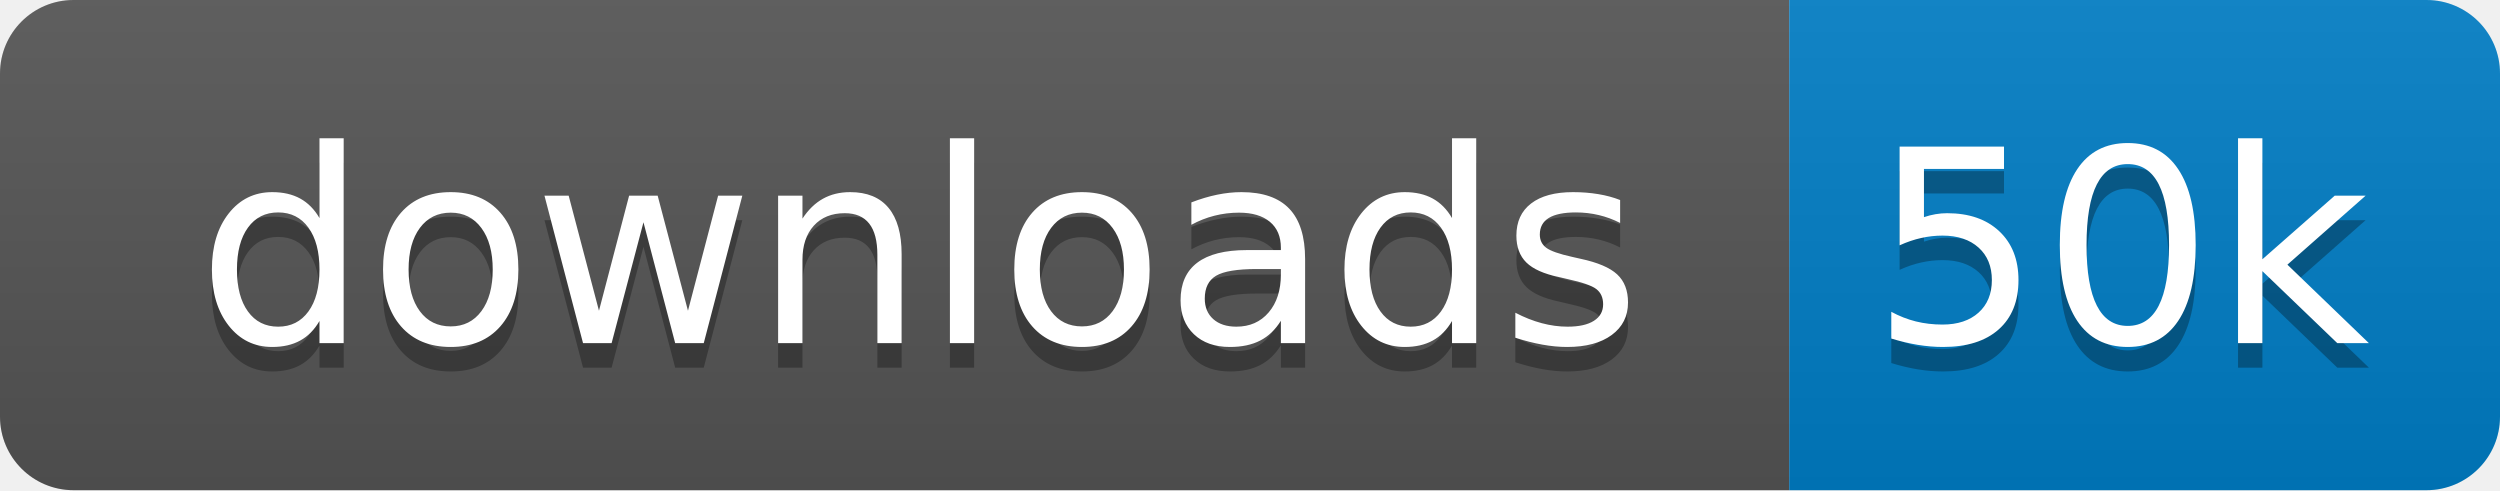
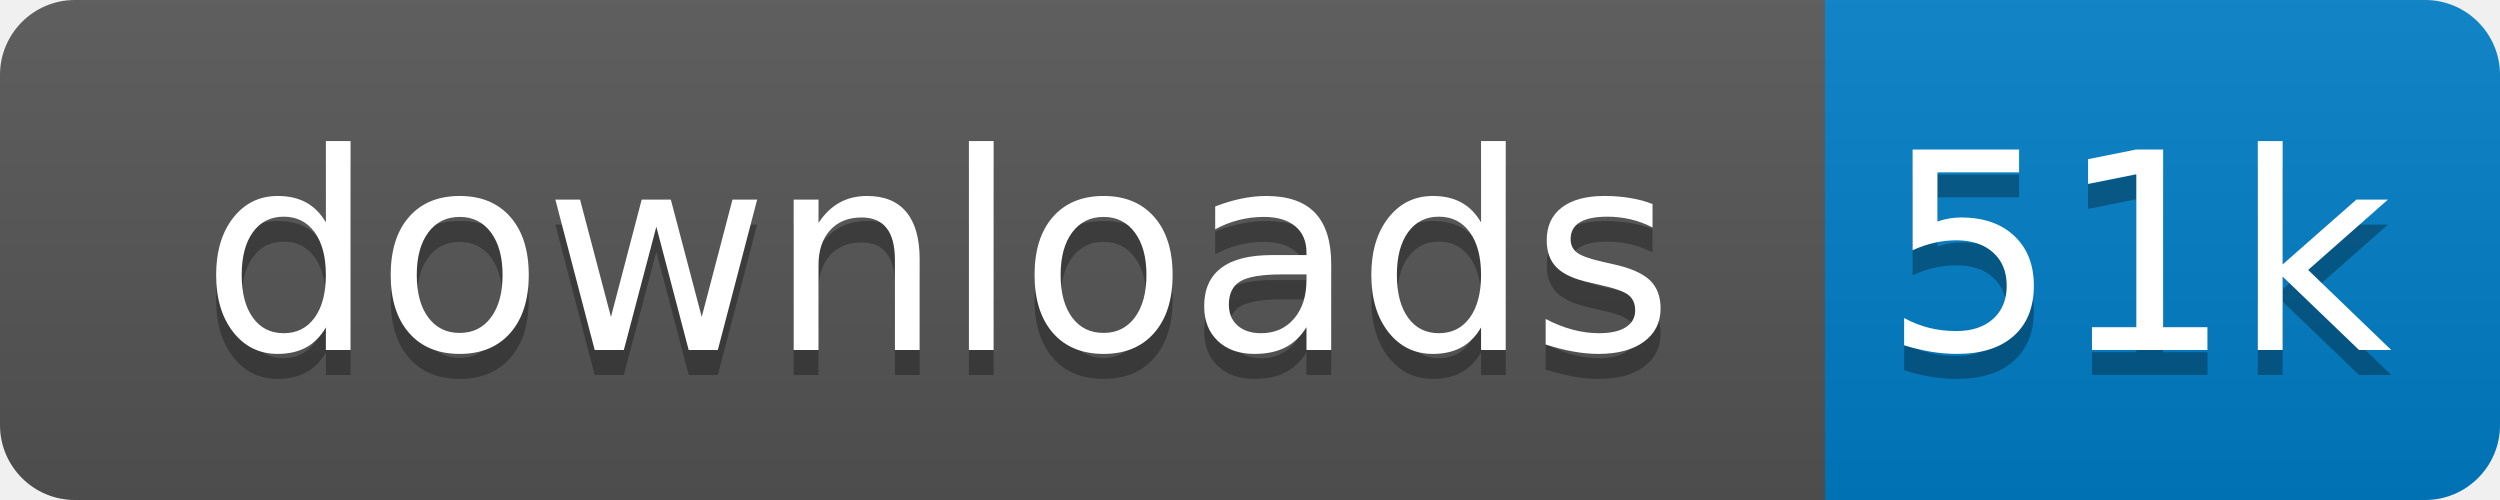
- <svg xmlns="http://www.w3.org/2000/svg" xmlns:xlink="http://www.w3.org/1999/xlink" width="102" height="20">
+ <svg xmlns="http://www.w3.org/2000/svg" xmlns:xlink="http://www.w3.org/1999/xlink" width="100" height="20">
  <linearGradient id="s" x2="0" y2="100%">
    <stop offset="0" stop-color="#bbb" stop-opacity=".1" />
    <stop offset="1" stop-opacity=".1" />
  </linearGradient>
  <clipPath id="r">
-     <rect width="102" height="20" rx="3" fill="#fff" />
+     <rect width="100" height="20" rx="3" fill="#fff" />
  </clipPath>
  <g clip-path="url(#r)" transform="scale(1)">
    <rect width="73" height="20" fill="#555" />
-     <rect x="73" width="29" height="20" fill="#007ec6" />
-     <rect width="102" height="20" fill="url(#s)" />
+     <rect x="73" width="27" height="20" fill="#007ec6" />
+     <rect width="100" height="20" fill="url(#s)" />
  </g>
  <g fill="#fff" text-anchor="middle" font-family="Verdana,Geneva,DejaVu Sans,sans-serif" text-rendering="geometricPrecision" font-size="110" transform="scale(1)">
    <image visibility="hidden" x="5" y="3" width="14" height="14" xlink:href="" />
    <text x="375" y="150" fill="#010101" fill-opacity=".3" transform="scale(.1)" textLength="630">downloads</text>
    <text x="375" y="140" transform="scale(.1)" textLength="630">downloads</text>
-     <text x="865" y="150" fill="#010101" fill-opacity=".3" transform="scale(.1)" textLength="190">50k</text>
-     <text x="865" y="140" transform="scale(.1)" textLength="190">50k</text>
+     <text x="855" y="150" fill="#010101" fill-opacity=".3" transform="scale(.1)" textLength="170">51k</text>
+     <text x="855" y="140" transform="scale(.1)" textLength="170">51k</text>
  </g>
</svg>
